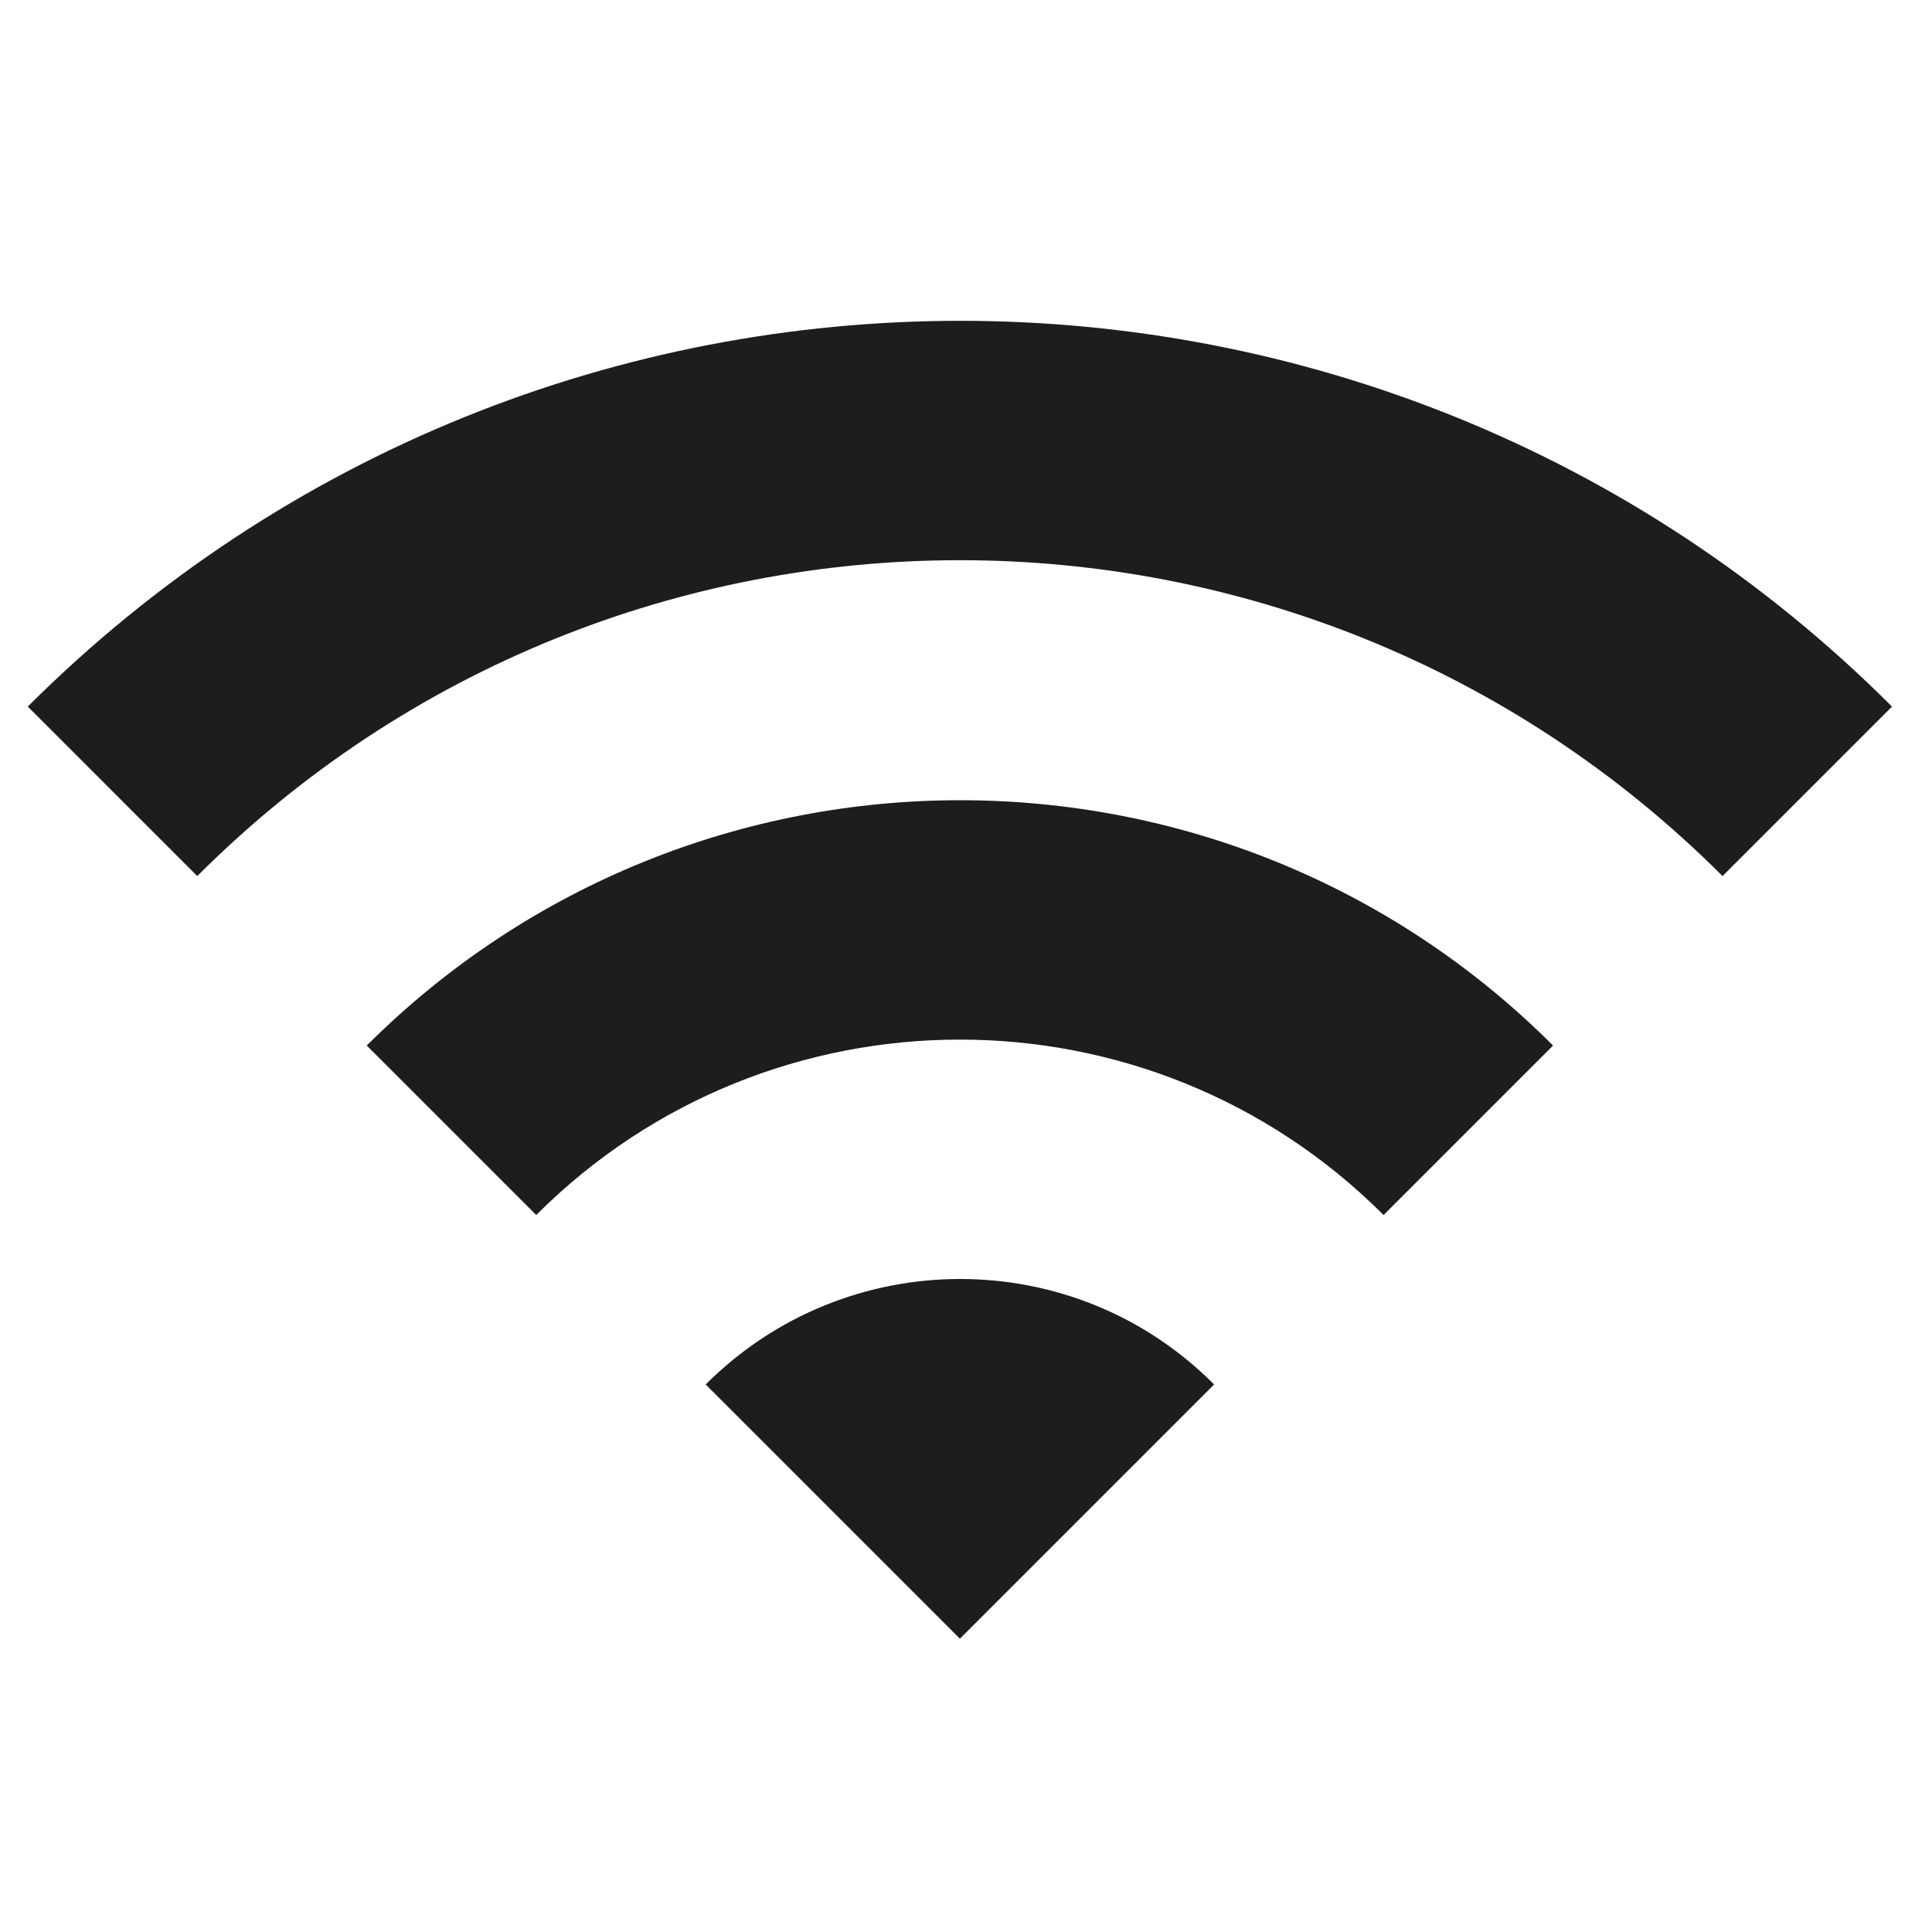
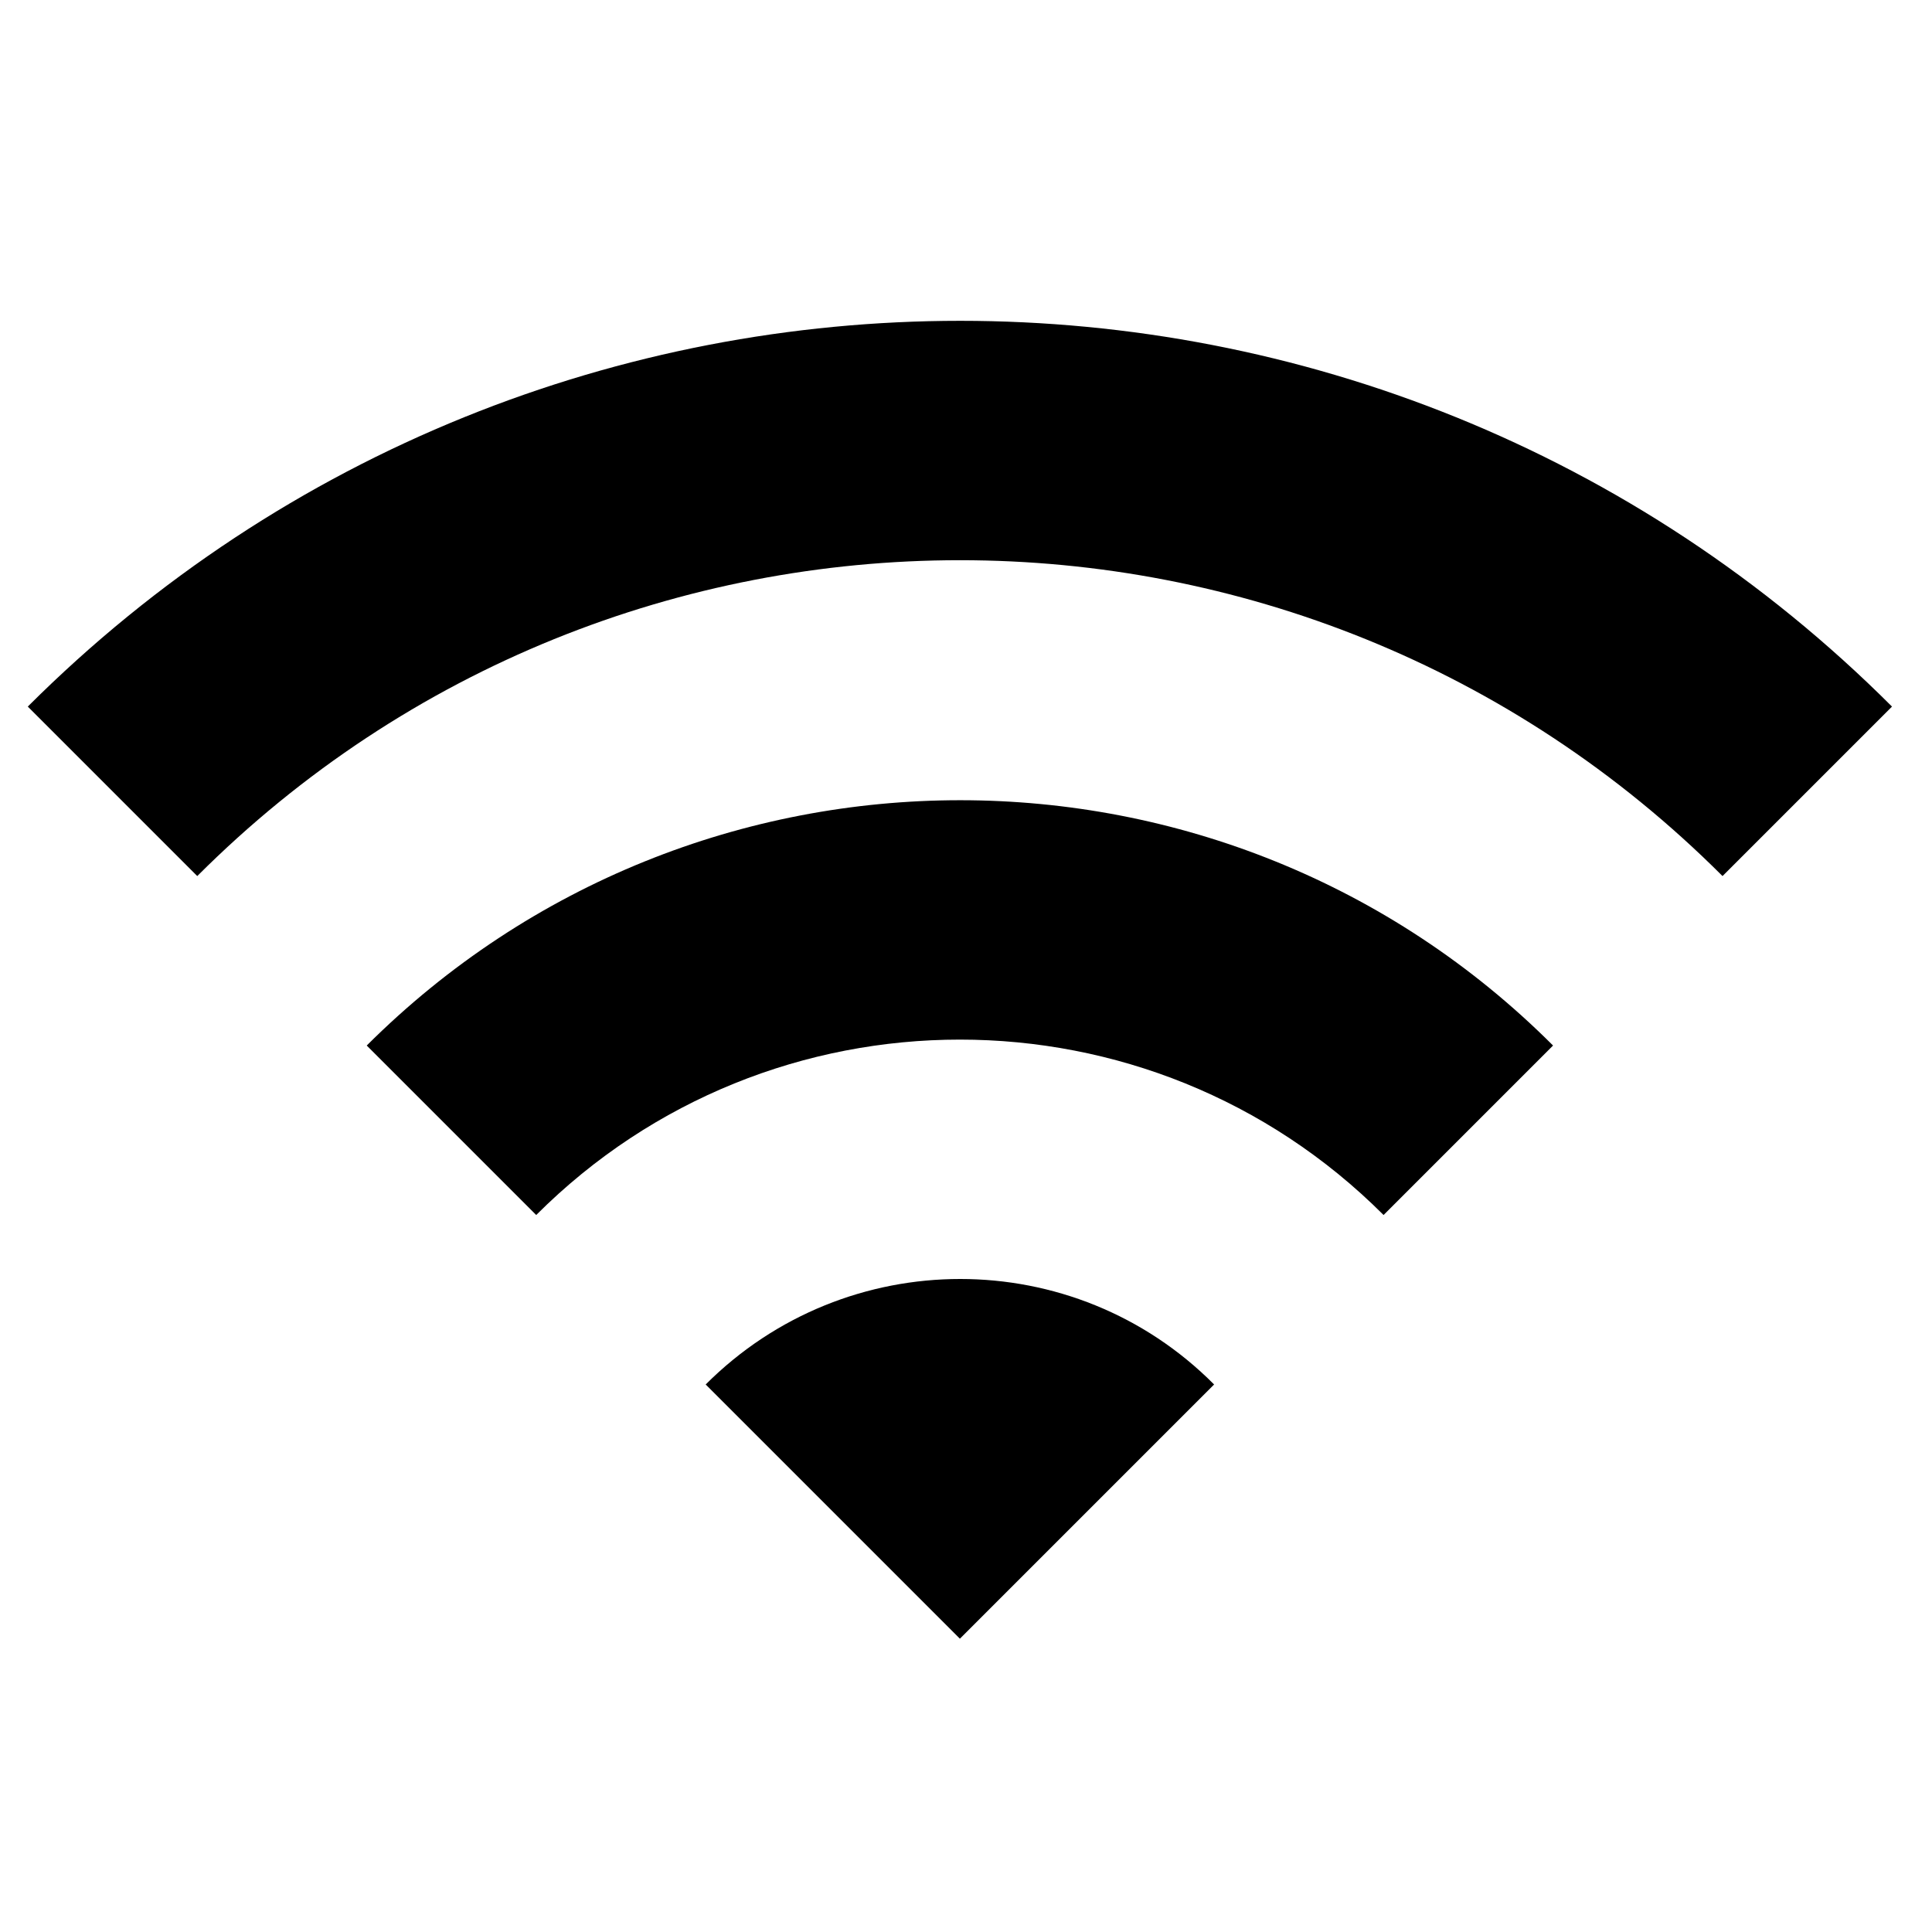
<svg xmlns="http://www.w3.org/2000/svg" width="100%" height="100%" viewBox="0 0 95 95" version="1.1" xml:space="preserve" style="fill-rule:evenodd;clip-rule:evenodd;stroke-linecap:round;stroke-linejoin:round;stroke-miterlimit:10;">
  <g transform="matrix(4.16667,0,0,4.16667,47.1996,42.3741)">
    <g transform="matrix(1,0,0,1,-89,-89)">
      <g transform="matrix(4.16667,0,0,4.16667,138.666,30.166)">
        <path d="M0,28.04L-24.04,28.04C-25.145,28.04 -26.04,27.144 -26.04,26.04L-26.04,2C-26.04,0.895 -25.145,0 -24.04,0L0,0C1.105,0 2,0.895 2,2L2,26.04C2,27.144 1.105,28.04 0,28.04Z" style="fill:none;fill-rule:nonzero;stroke:rgb(26,26,26);stroke-width:1.5px;" />
      </g>
    </g>
  </g>
  <g transform="matrix(4.16667,0,0,4.16667,22.264,67.9958)">
    <g transform="matrix(1,0,0,1,-89,-89)">
      <g transform="matrix(4.16667,0,0,4.16667,138.666,30.166)">
        <path d="M0,28.04L-24.04,28.04C-25.145,28.04 -26.04,27.144 -26.04,26.04L-26.04,2C-26.04,0.895 -25.145,0 -24.04,0L0,0C1.105,0 2,0.895 2,2L2,26.04C2,27.144 1.105,28.04 0,28.04Z" style="fill:none;fill-rule:nonzero;stroke:rgb(26,26,26);stroke-width:1.5px;" />
      </g>
    </g>
  </g>
  <g transform="matrix(4.16667,0,0,4.16667,61.7728,42.3741)">
    <g transform="matrix(1,0,0,1,-89,-89)">
      <g transform="matrix(4.16667,0,0,4.16667,88.5848,147.001)">
        <path d="M5.229,-28.041L-5.229,-28.041C-7.106,-28.041 -8.628,-26.519 -8.628,-24.642L-8.628,-3.399C-8.628,-1.522 -7.106,0 -5.229,0L5.229,0C7.106,0 8.627,-1.522 8.627,-3.399L8.627,-24.642C8.627,-26.519 7.106,-28.041 5.229,-28.041Z" style="fill:none;fill-rule:nonzero;stroke:rgb(26,26,26);stroke-width:1.5px;" />
      </g>
    </g>
  </g>
  <g transform="matrix(4.16667,0,0,4.16667,47.1996,47.2441)">
    <g transform="matrix(1,0,0,1,-11,-8)">
      <clipPath id="_clip1">
        <rect x="0" y="0" width="22" height="16" />
      </clipPath>
      <g clip-path="url(#_clip1)">
        <g transform="matrix(1,0,0,1,-1,-4)">
          <g id="Icons">
            <g id="Outlined">
              <g id="Notification">
                <g id="Outlined---Notification---wifi">
                  <g>
                    <path id="Shape" d="M0,0L24,0L24,24L0,24L0,0ZM0,0L24,0L24,24L0,24L0,0Z" style="fill:none;" />
-                     <path id="🔹-Icon-Color" d="M1,9L3,11C7.97,6.03 16.03,6.03 21,11L23,9C16.93,2.93 7.08,2.93 1,9ZM9,17L12,20L15,17C13.35,15.34 10.66,15.34 9,17ZM5,13L7,15C9.76,12.24 14.24,12.24 17,15L19,13C15.14,9.14 8.87,9.14 5,13Z" style="fill:rgb(29,29,29);" />
+                     <path id="🔹-Icon-Color" d="M1,9L3,11C7.97,6.03 16.03,6.03 21,11L23,9C16.93,2.93 7.08,2.93 1,9ZM9,17L12,20L15,17C13.35,15.34 10.66,15.34 9,17ZM5,13L7,15C9.76,12.24 14.24,12.24 17,15L19,13C15.14,9.14 8.87,9.14 5,13Z" />
                  </g>
                </g>
              </g>
            </g>
          </g>
        </g>
      </g>
    </g>
  </g>
</svg>
